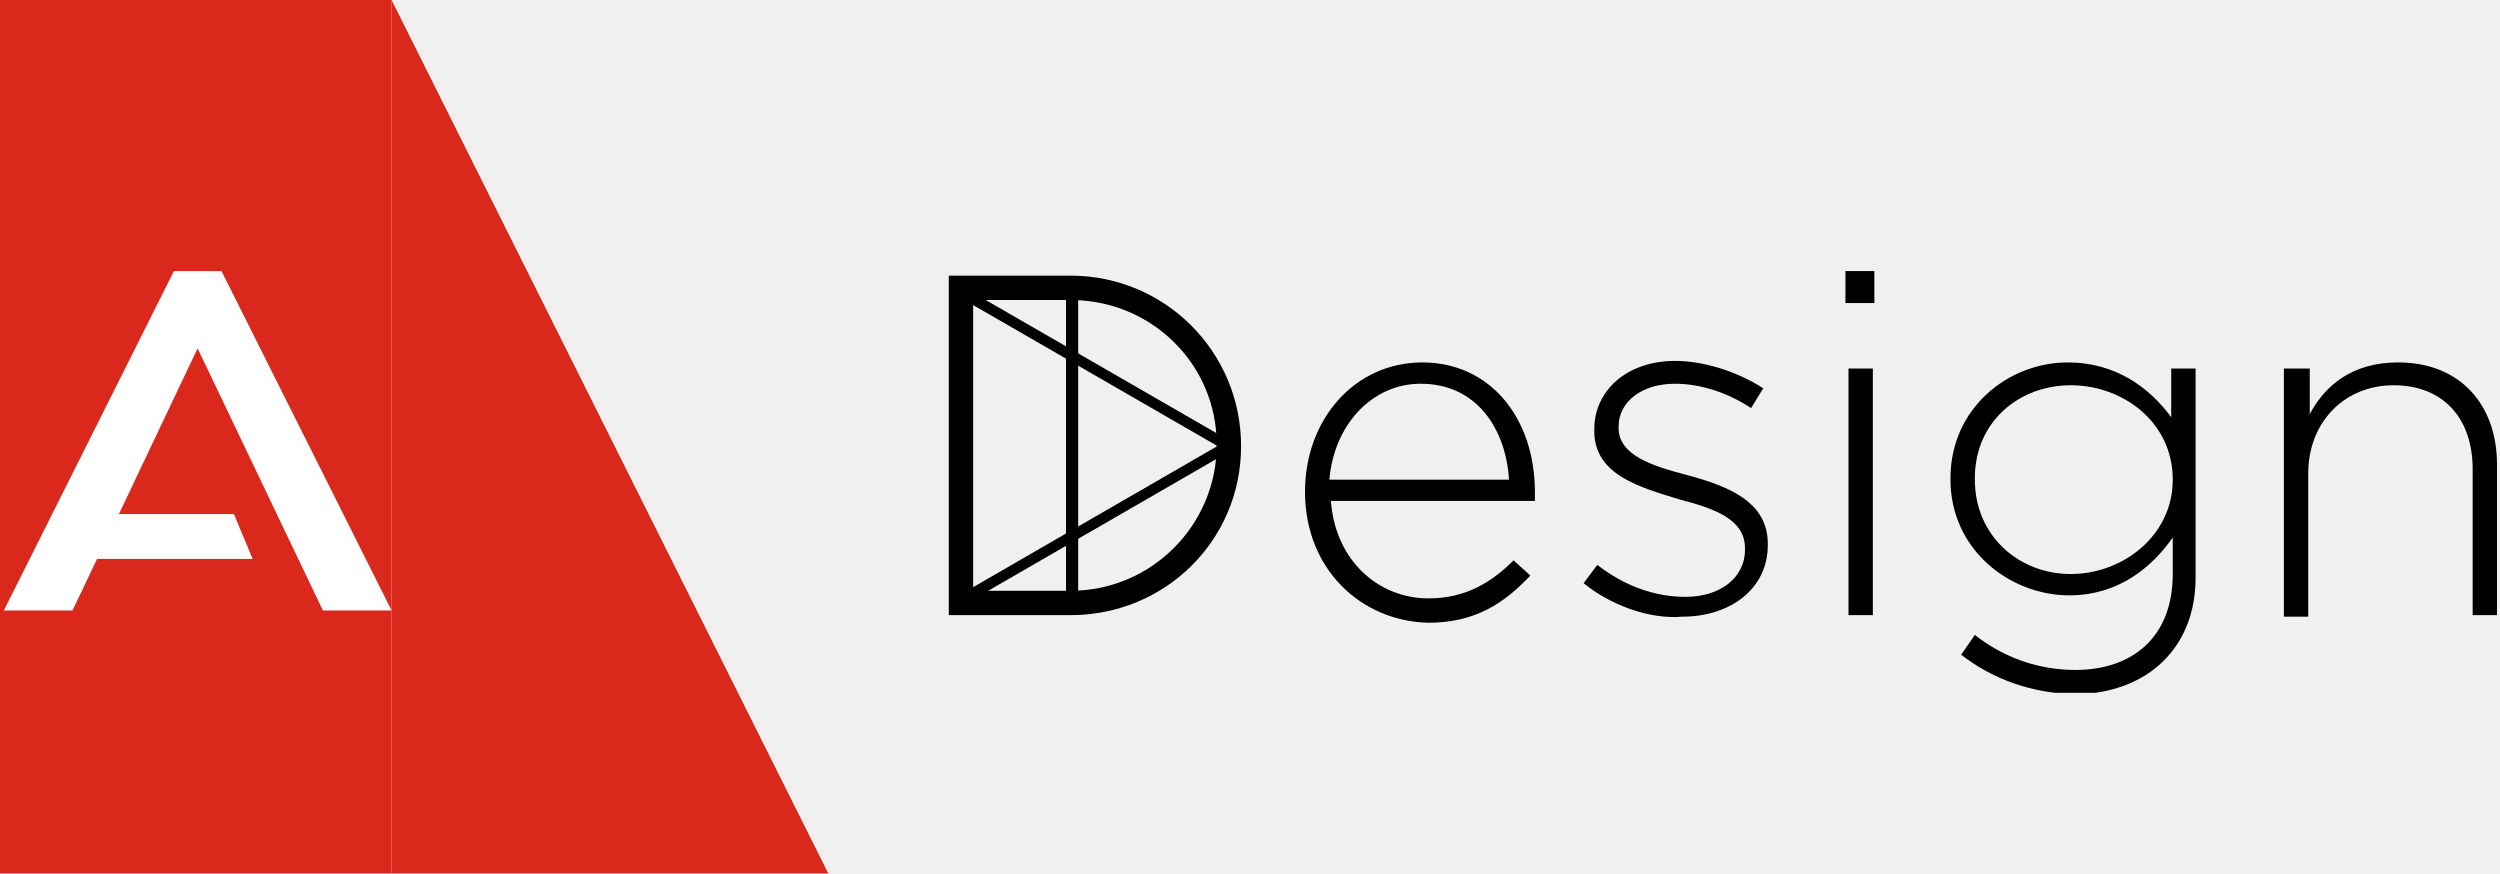
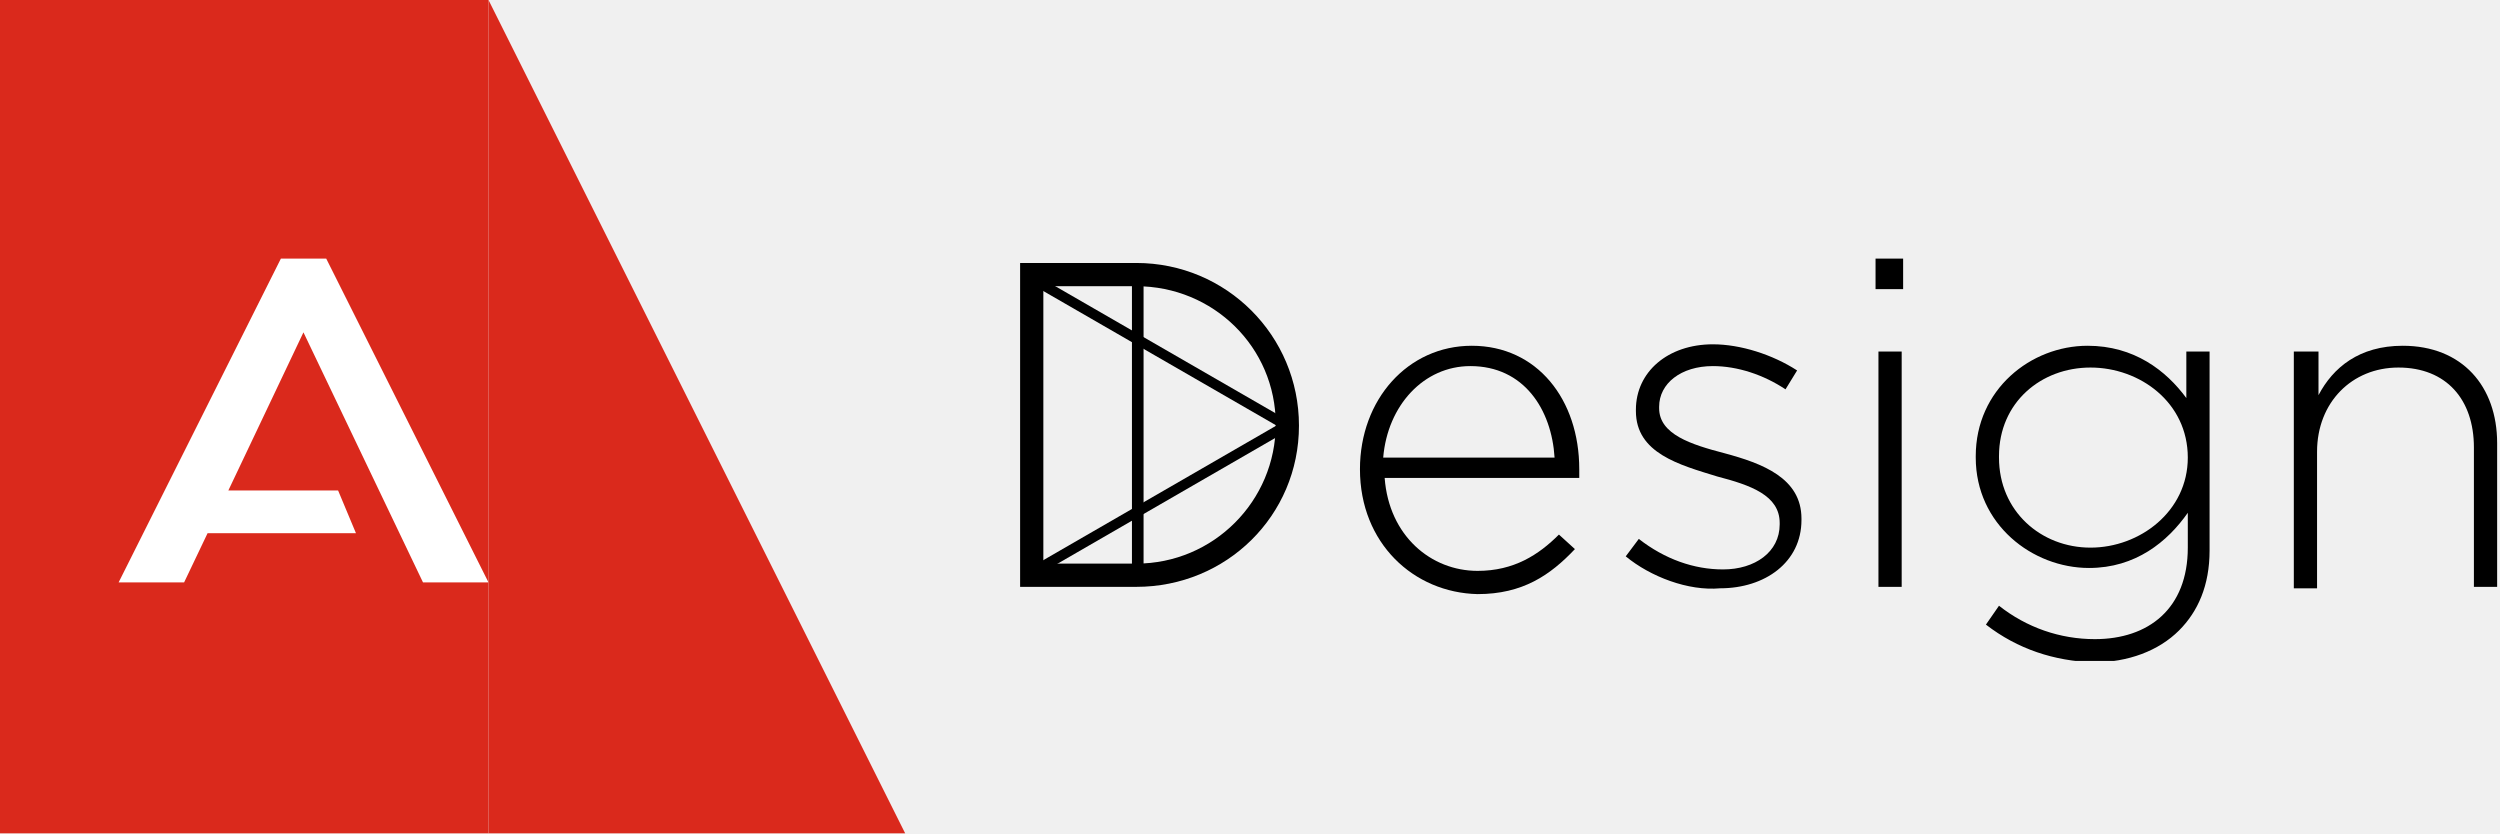
- <svg xmlns="http://www.w3.org/2000/svg" width="166" height="58" viewBox="0 0 166 58" fill="none">
-   <rect width="26" height="58" fill="#DA291C" />
-   <path fill-rule="evenodd" clip-rule="evenodd" d="M14.707 18L26 40.537H21.442L13.12 23.131L7.893 34.136H15.531L16.775 37.111H6.446L4.813 40.537H0.255L11.549 18H14.707Z" fill="white" />
-   <path d="M26 0L55 58H26V0Z" fill="#DA291C" />
+ <svg xmlns="http://www.w3.org/2000/svg" width="174" height="58" viewBox="0 0 174 58" fill="none">
+   <rect width="34" height="58" fill="#DA291C" />
+   <path fill-rule="evenodd" clip-rule="evenodd" d="M22.706 18L34 40.537H29.442L21.12 23.131L15.893 34.136H23.531L24.775 37.111H14.447L12.813 40.537H8.255L19.549 18H22.706Z" fill="white" />
+   <path d="M34 0L63 58H34V0Z" fill="#DA291C" />
  <g clip-path="url(#clip0_80_19711)">
-     <path d="M86.653 32.657C86.653 27.805 89.989 24.065 94.437 24.065C98.985 24.065 101.917 27.805 101.917 32.657C101.917 32.96 101.917 33.061 101.917 33.264H88.372C88.675 37.307 91.606 39.733 94.841 39.733C97.368 39.733 99.087 38.621 100.502 37.206L101.614 38.217C99.895 40.036 97.975 41.35 94.841 41.35C90.393 41.249 86.653 37.812 86.653 32.657ZM100.198 31.848C99.996 28.513 98.076 25.48 94.336 25.48C91.101 25.48 88.574 28.209 88.271 31.848H100.198Z" fill="black" />
-     <path d="M105.151 38.722L106.061 37.509C107.881 38.924 109.902 39.632 111.924 39.632C114.148 39.632 115.866 38.419 115.866 36.498V36.397C115.866 34.477 113.845 33.769 111.52 33.163C108.891 32.354 105.859 31.545 105.859 28.614V28.513C105.859 25.884 108.083 23.964 111.216 23.964C113.137 23.964 115.361 24.672 117.079 25.783L116.271 27.098C114.754 26.087 112.935 25.48 111.216 25.48C108.993 25.48 107.476 26.693 107.476 28.311V28.412C107.476 30.231 109.7 30.939 112.025 31.545C114.653 32.253 117.382 33.264 117.382 36.094V36.195C117.382 39.126 114.855 40.946 111.722 40.946C109.498 41.148 106.87 40.137 105.151 38.722Z" fill="black" />
-     <path d="M122.538 18H124.458V20.123H122.538V18ZM122.74 24.469H124.357V40.845H122.74V24.469Z" fill="black" />
-     <path d="M130.22 43.473L131.13 42.159C133.05 43.675 135.375 44.484 137.801 44.484C141.541 44.484 144.271 42.361 144.271 38.115V35.69C142.855 37.711 140.632 39.531 137.397 39.531C133.455 39.531 129.512 36.498 129.512 31.848V31.747C129.512 27.098 133.354 24.065 137.296 24.065C140.53 24.065 142.754 25.783 144.169 27.704V24.469H145.787V38.318C145.787 40.744 144.978 42.563 143.664 43.877C142.249 45.292 140.126 46.101 137.7 46.101C134.971 46 132.444 45.191 130.22 43.473ZM144.271 31.848C144.271 28.007 140.935 25.581 137.498 25.581C134.061 25.581 131.13 28.007 131.13 31.747V31.848C131.13 35.589 134.061 38.115 137.498 38.115C140.935 38.115 144.271 35.589 144.271 31.848Z" fill="black" />
-     <path d="M151.751 24.469H153.368V27.502C154.379 25.581 156.198 24.065 159.231 24.065C163.375 24.065 165.801 26.895 165.801 30.838V40.845H164.184V31.141C164.184 27.805 162.263 25.581 158.928 25.581C155.693 25.581 153.267 28.007 153.267 31.444V40.946H151.65V24.469H151.751Z" fill="black" />
-     <path d="M63.585 18.845L63.231 19.458L81.356 29.914L81.71 29.301L63.585 18.845Z" fill="black" />
-     <path d="M81.353 29.321L63.233 39.785L63.587 40.398L81.707 29.934L81.353 29.321Z" fill="black" />
-     <path d="M71.592 19.112H70.783V40.036H71.592V19.112Z" fill="black" />
-     <path d="M71.087 40.845H63V18.303H71.087C77.354 18.303 82.408 23.357 82.408 29.625C82.408 35.892 77.354 40.845 71.087 40.845ZM64.617 39.227H71.087C76.444 39.227 80.791 34.881 80.791 29.523C80.791 24.166 76.444 19.921 71.087 19.921H64.617V39.227Z" fill="black" />
+     <path d="M94.653 32.657C94.653 27.805 97.989 24.065 102.437 24.065C106.985 24.065 109.917 27.805 109.917 32.657C109.917 32.96 109.917 33.061 109.917 33.264H96.372C96.675 37.307 99.606 39.733 102.841 39.733C105.368 39.733 107.087 38.621 108.502 37.206L109.614 38.217C107.895 40.036 105.975 41.35 102.841 41.35C98.393 41.249 94.653 37.812 94.653 32.657ZM108.198 31.848C107.996 28.513 106.076 25.48 102.336 25.48C99.101 25.48 96.574 28.209 96.271 31.848H108.198Z" fill="black" />
+     <path d="M113.151 38.722L114.061 37.509C115.881 38.924 117.902 39.632 119.924 39.632C122.148 39.632 123.866 38.419 123.866 36.498V36.397C123.866 34.477 121.845 33.769 119.52 33.163C116.891 32.354 113.859 31.545 113.859 28.614V28.513C113.859 25.884 116.083 23.964 119.216 23.964C121.137 23.964 123.361 24.672 125.079 25.783L124.271 27.098C122.754 26.087 120.935 25.48 119.216 25.48C116.993 25.48 115.476 26.693 115.476 28.311V28.412C115.476 30.231 117.7 30.939 120.025 31.545C122.653 32.253 125.382 33.264 125.382 36.094V36.195C125.382 39.126 122.855 40.946 119.722 40.946C117.498 41.148 114.87 40.137 113.151 38.722Z" fill="black" />
+     <path d="M130.538 18H132.458V20.123H130.538V18ZM130.74 24.469H132.357V40.845H130.74V24.469Z" fill="black" />
+     <path d="M138.22 43.473L139.13 42.159C141.05 43.675 143.375 44.484 145.801 44.484C149.541 44.484 152.271 42.361 152.271 38.115V35.69C150.855 37.711 148.632 39.531 145.397 39.531C141.455 39.531 137.512 36.498 137.512 31.848V31.747C137.512 27.098 141.354 24.065 145.296 24.065C148.53 24.065 150.754 25.783 152.169 27.704V24.469H153.787V38.318C153.787 40.744 152.978 42.563 151.664 43.877C150.249 45.292 148.126 46.101 145.7 46.101C142.971 46 140.444 45.191 138.22 43.473ZM152.271 31.848C152.271 28.007 148.935 25.581 145.498 25.581C142.061 25.581 139.13 28.007 139.13 31.747V31.848C139.13 35.589 142.061 38.115 145.498 38.115C148.935 38.115 152.271 35.589 152.271 31.848Z" fill="black" />
+     <path d="M159.751 24.469H161.368V27.502C162.379 25.581 164.198 24.065 167.231 24.065C171.375 24.065 173.801 26.895 173.801 30.838V40.845H172.184V31.141C172.184 27.805 170.263 25.581 166.928 25.581C163.693 25.581 161.267 28.007 161.267 31.444V40.946H159.65V24.469H159.751Z" fill="black" />
+     <path d="M71.585 18.845L71.231 19.458L89.356 29.914L89.71 29.301L71.585 18.845Z" fill="black" />
+     <path d="M89.353 29.321L71.233 39.785L71.587 40.398L89.707 29.934L89.353 29.321Z" fill="black" />
+     <path d="M79.592 19.112H78.783V40.036H79.592V19.112Z" fill="black" />
+     <path d="M79.087 40.845H71V18.303H79.087C85.354 18.303 90.408 23.357 90.408 29.625C90.408 35.892 85.354 40.845 79.087 40.845ZM72.617 39.227H79.087C84.444 39.227 88.791 34.881 88.791 29.523C88.791 24.166 84.444 19.921 79.087 19.921H72.617V39.227Z" fill="black" />
  </g>
  <defs>
    <clipPath id="clip0_80_19711">
-       <rect width="102.801" height="28" fill="white" transform="translate(63 18)" />
+       <rect width="102.801" height="28" fill="white" transform="translate(71 18)" />
    </clipPath>
  </defs>
</svg>
